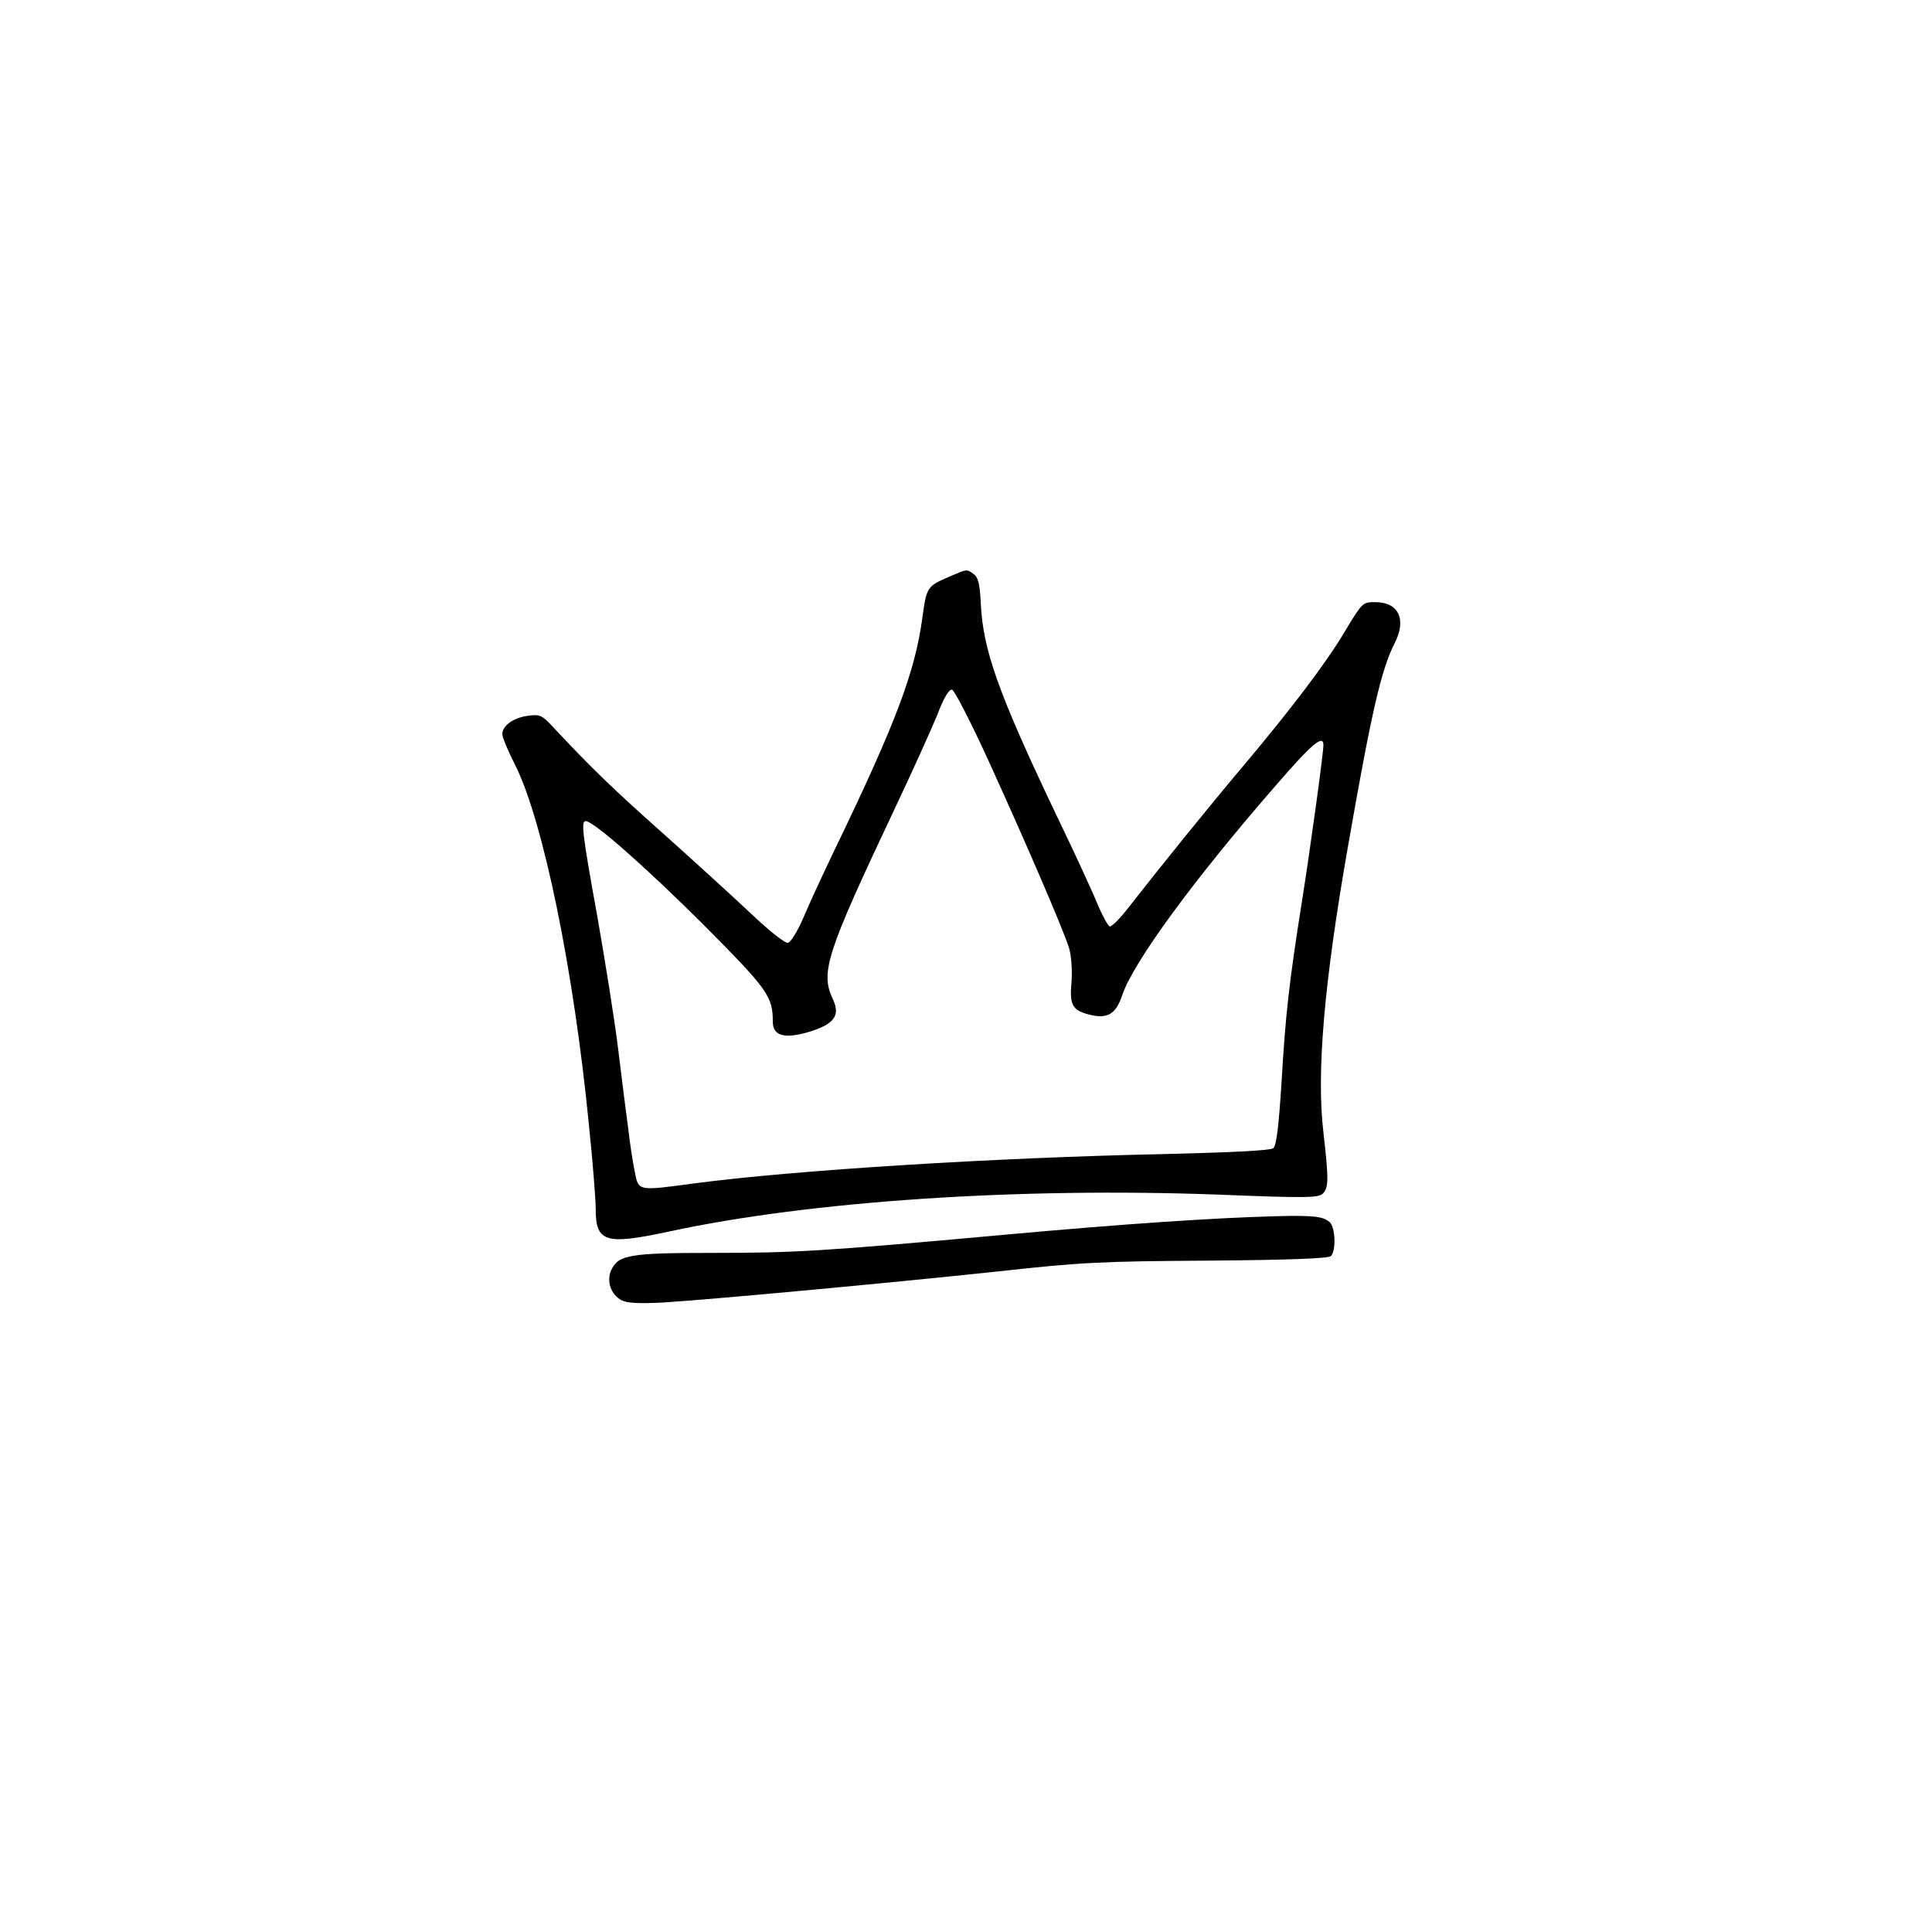
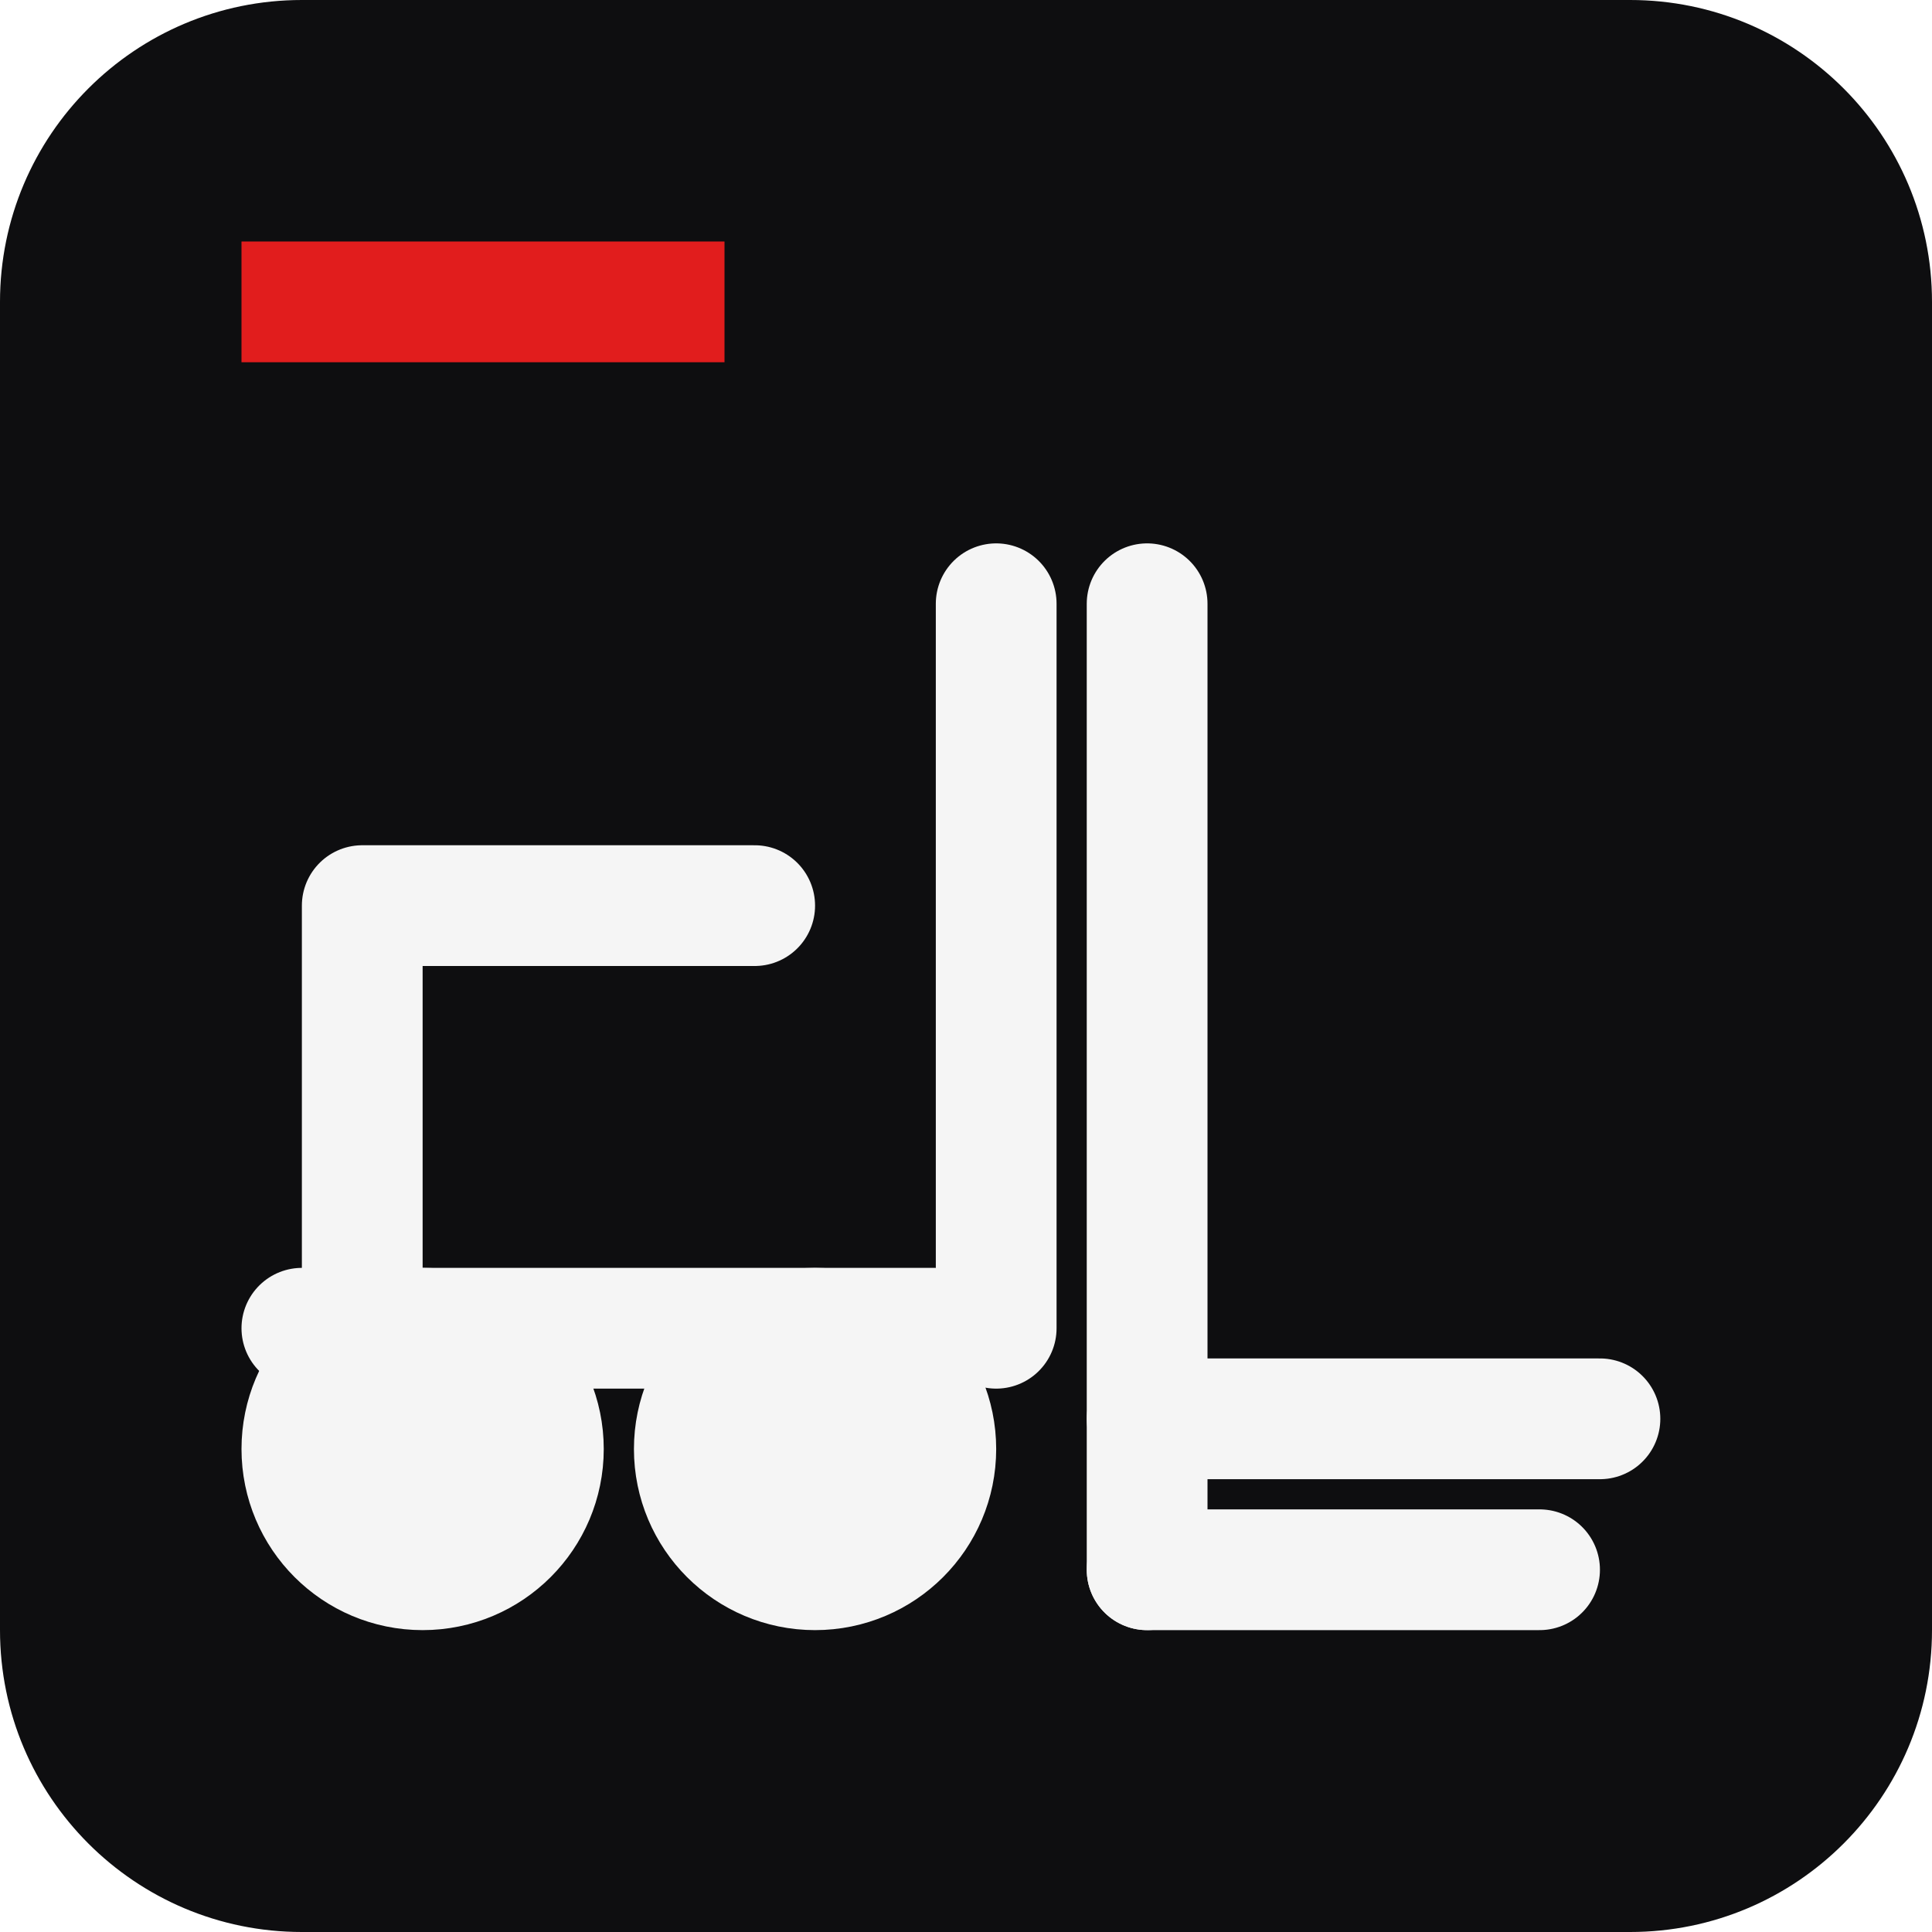
- <svg xmlns="http://www.w3.org/2000/svg" version="1.0" width="600pt" height="600pt" viewBox="0 0 600 600" preserveAspectRatio="xMidYMid meet">
-   <g transform="translate(0,600) scale(0.1,-0.1)" fill="#000000" stroke="none">
-     <path d="M2955 4212 c-77 -33 -77 -32 -91 -134 -23 -167 -84 -328 -270 -713 -37 -77 -82 -174 -99 -215 -18 -42 -39 -76 -48 -78 -9 -2 -58 37 -114 90 -54 51 -177 163 -273 249 -154 137 -221 201 -348 337 -29 31 -37 34 -73 29 -45 -6 -79 -31 -79 -57 0 -10 18 -53 40 -96 87 -174 182 -637 229 -1118 12 -115 21 -232 21 -260 0 -104 30 -113 226 -71 439 95 1086 138 1708 115 273 -11 310 -10 324 3 18 19 19 42 2 190 -22 187 2 464 76 887 72 412 103 550 145 632 38 74 13 128 -60 128 -39 0 -40 -1 -92 -87 -59 -100 -166 -241 -319 -423 -104 -123 -259 -315 -355 -438 -26 -34 -53 -61 -59 -59 -5 2 -22 32 -37 68 -14 35 -72 161 -129 279 -179 376 -227 510 -234 655 -3 61 -8 82 -22 92 -22 16 -20 16 -69 -5z m116 -577 c114 -250 231 -521 249 -579 7 -23 10 -65 8 -101 -7 -75 1 -91 51 -105 59 -16 86 -1 106 59 34 102 222 359 480 655 110 127 145 156 145 122 0 -25 -40 -317 -66 -481 -41 -258 -52 -359 -64 -565 -9 -142 -16 -198 -26 -206 -9 -7 -128 -13 -336 -18 -527 -11 -1150 -50 -1461 -91 -178 -24 -174 -25 -186 38 -6 28 -15 88 -20 132 -6 44 -20 154 -31 245 -11 91 -41 277 -65 414 -47 259 -51 296 -36 296 24 0 184 -141 363 -319 203 -204 218 -225 218 -304 0 -44 36 -54 111 -32 80 24 99 51 76 101 -40 84 -22 140 190 589 55 116 114 247 133 293 21 55 37 82 47 80 7 -2 59 -102 114 -223z" />
-     <path d="M3965 2223 c-195 -5 -475 -24 -850 -58 -560 -51 -647 -56 -904 -56 -256 0 -291 -6 -313 -54 -15 -34 -1 -75 32 -93 18 -9 53 -11 130 -7 145 9 687 59 1035 96 262 29 326 32 659 34 255 2 372 7 379 14 17 17 14 88 -3 105 -20 18 -48 22 -165 19z" />
+ <svg xmlns="http://www.w3.org/2000/svg" width="64" height="64" viewBox="0 0 64 64" fill="none">
+   <rect width="64" height="64" rx="10" fill="#0E0E10" />
+   <g stroke="#F5F5F5" stroke-width="4" stroke-linecap="round" stroke-linejoin="round">
+     <circle cx="14" cy="48" r="4" fill="#F5F5F5" />
+     <circle cx="27" cy="48" r="4" fill="#F5F5F5" />
+     <path d="M10 44h21" />
+     <path d="M12 44V30h13" />
+     <path d="M33 44V20" />
+     <path d="M38 20V52" />
+     <path d="M38 47h15" />
+     <path d="M38 52h13" />
  </g>
+   <path d="M8 10h16" stroke="#E11D1D" stroke-width="4" />
</svg>
